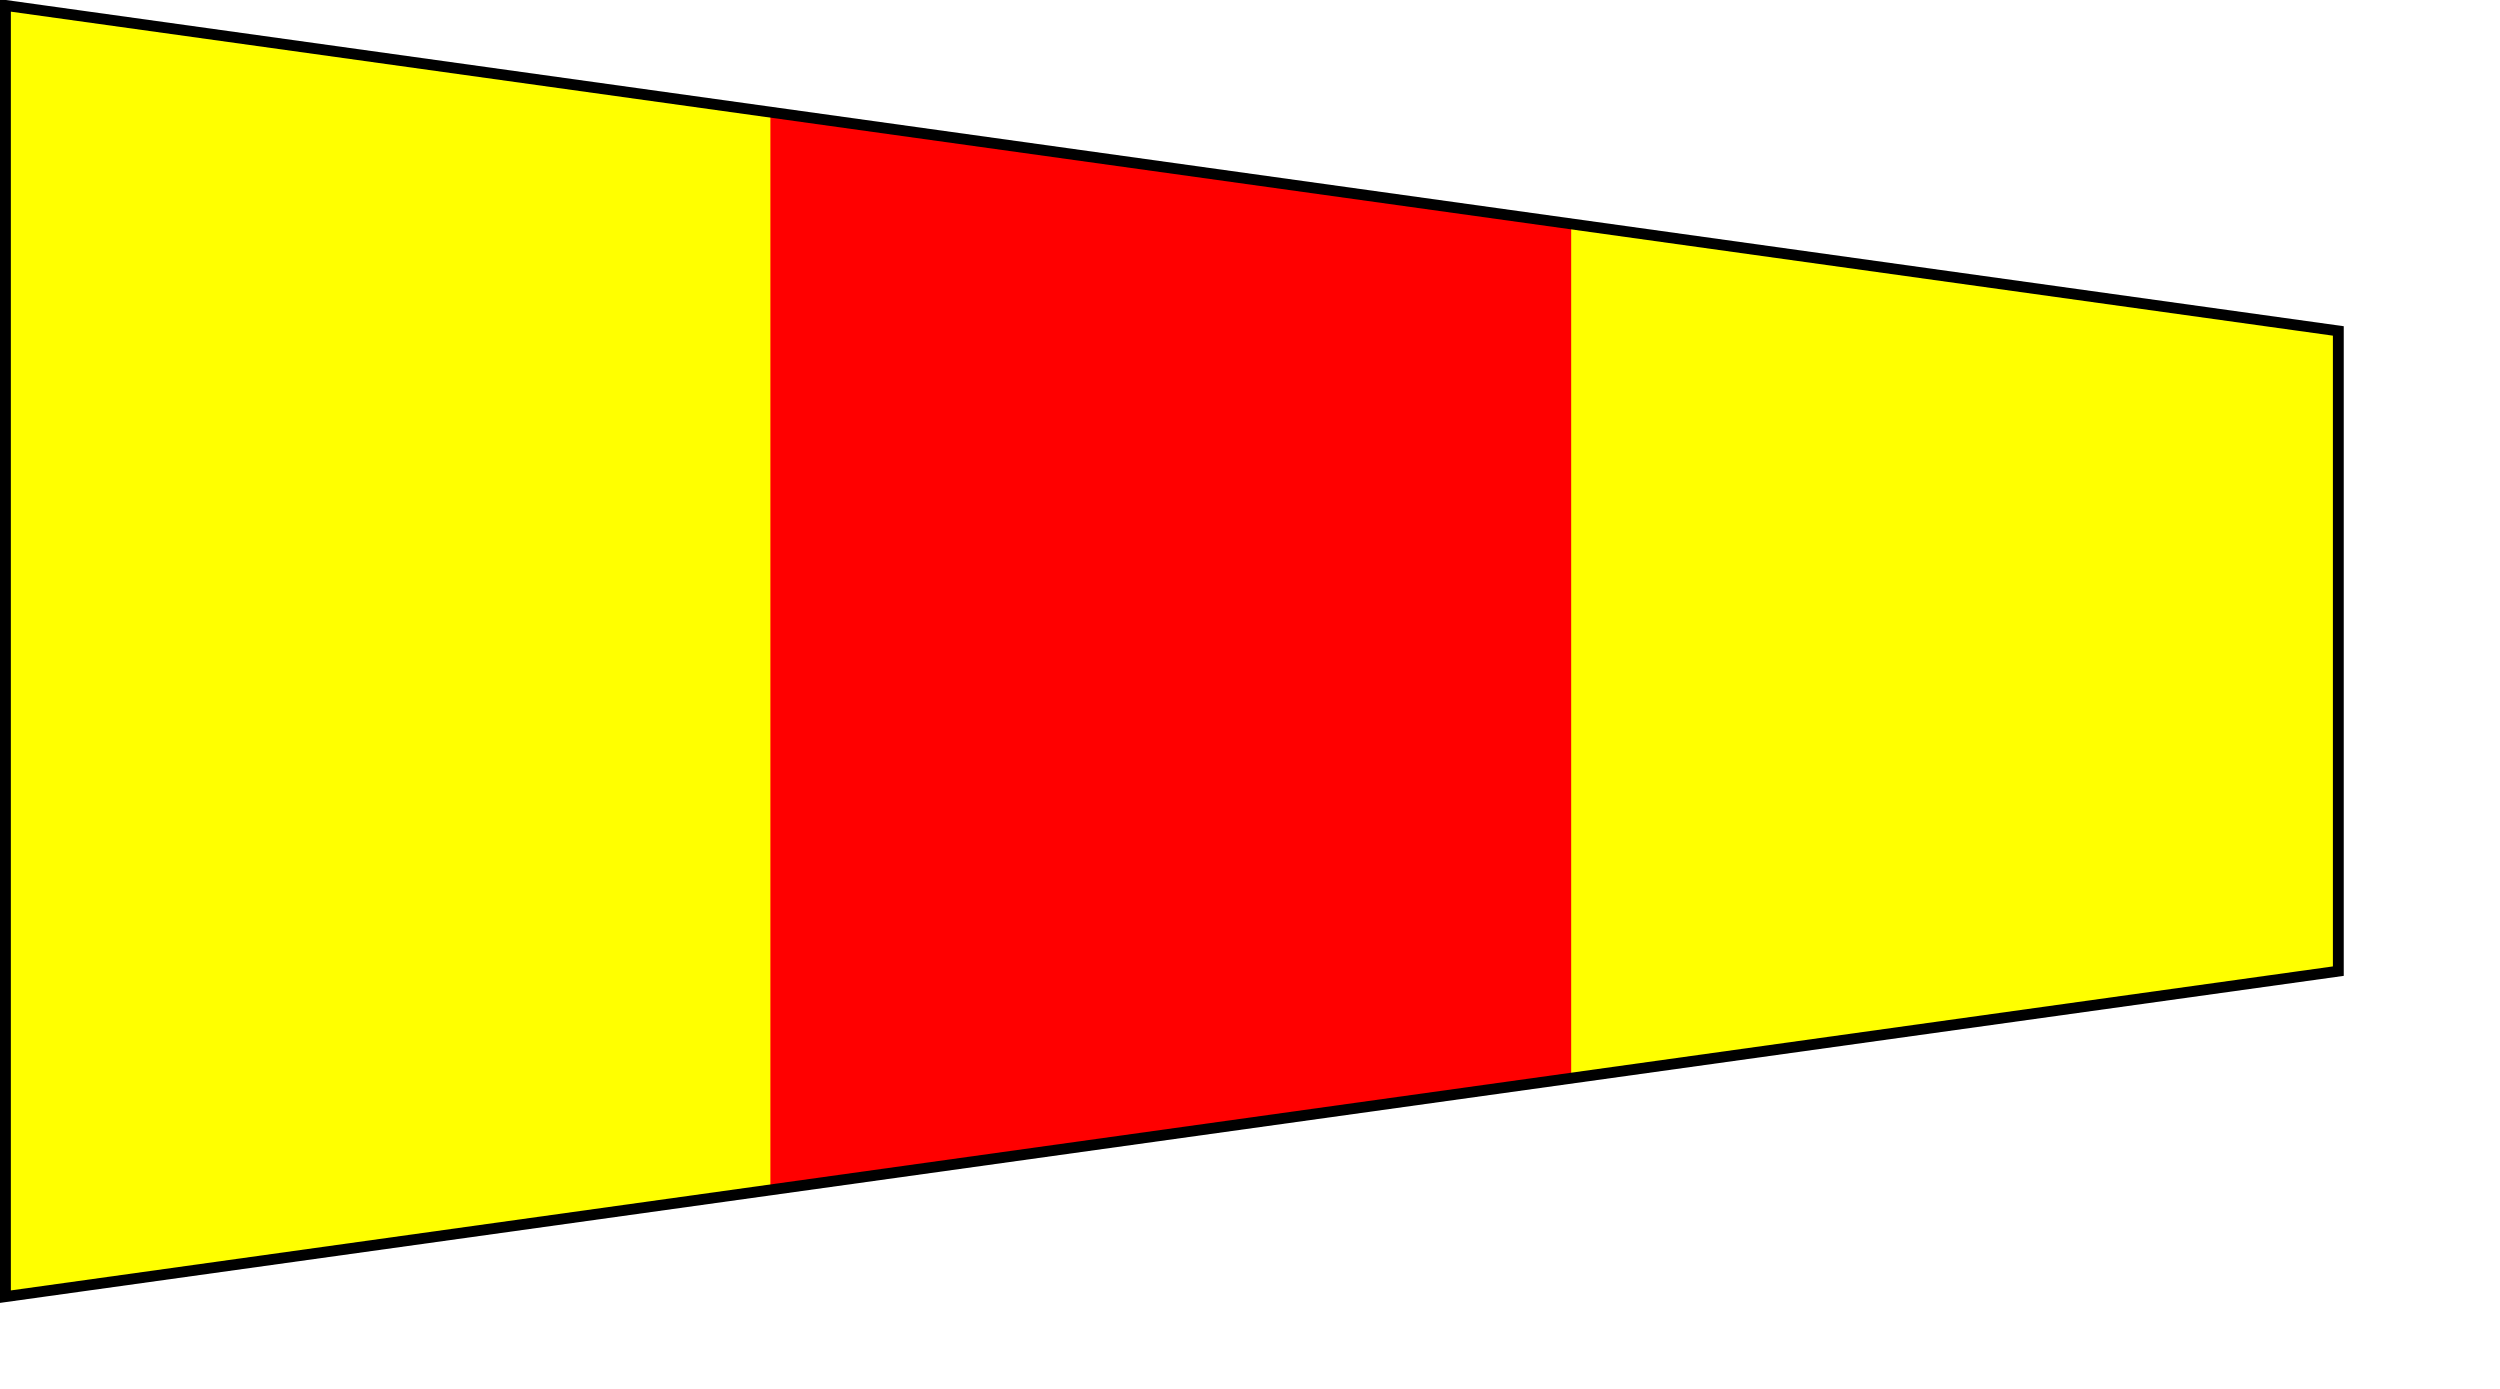
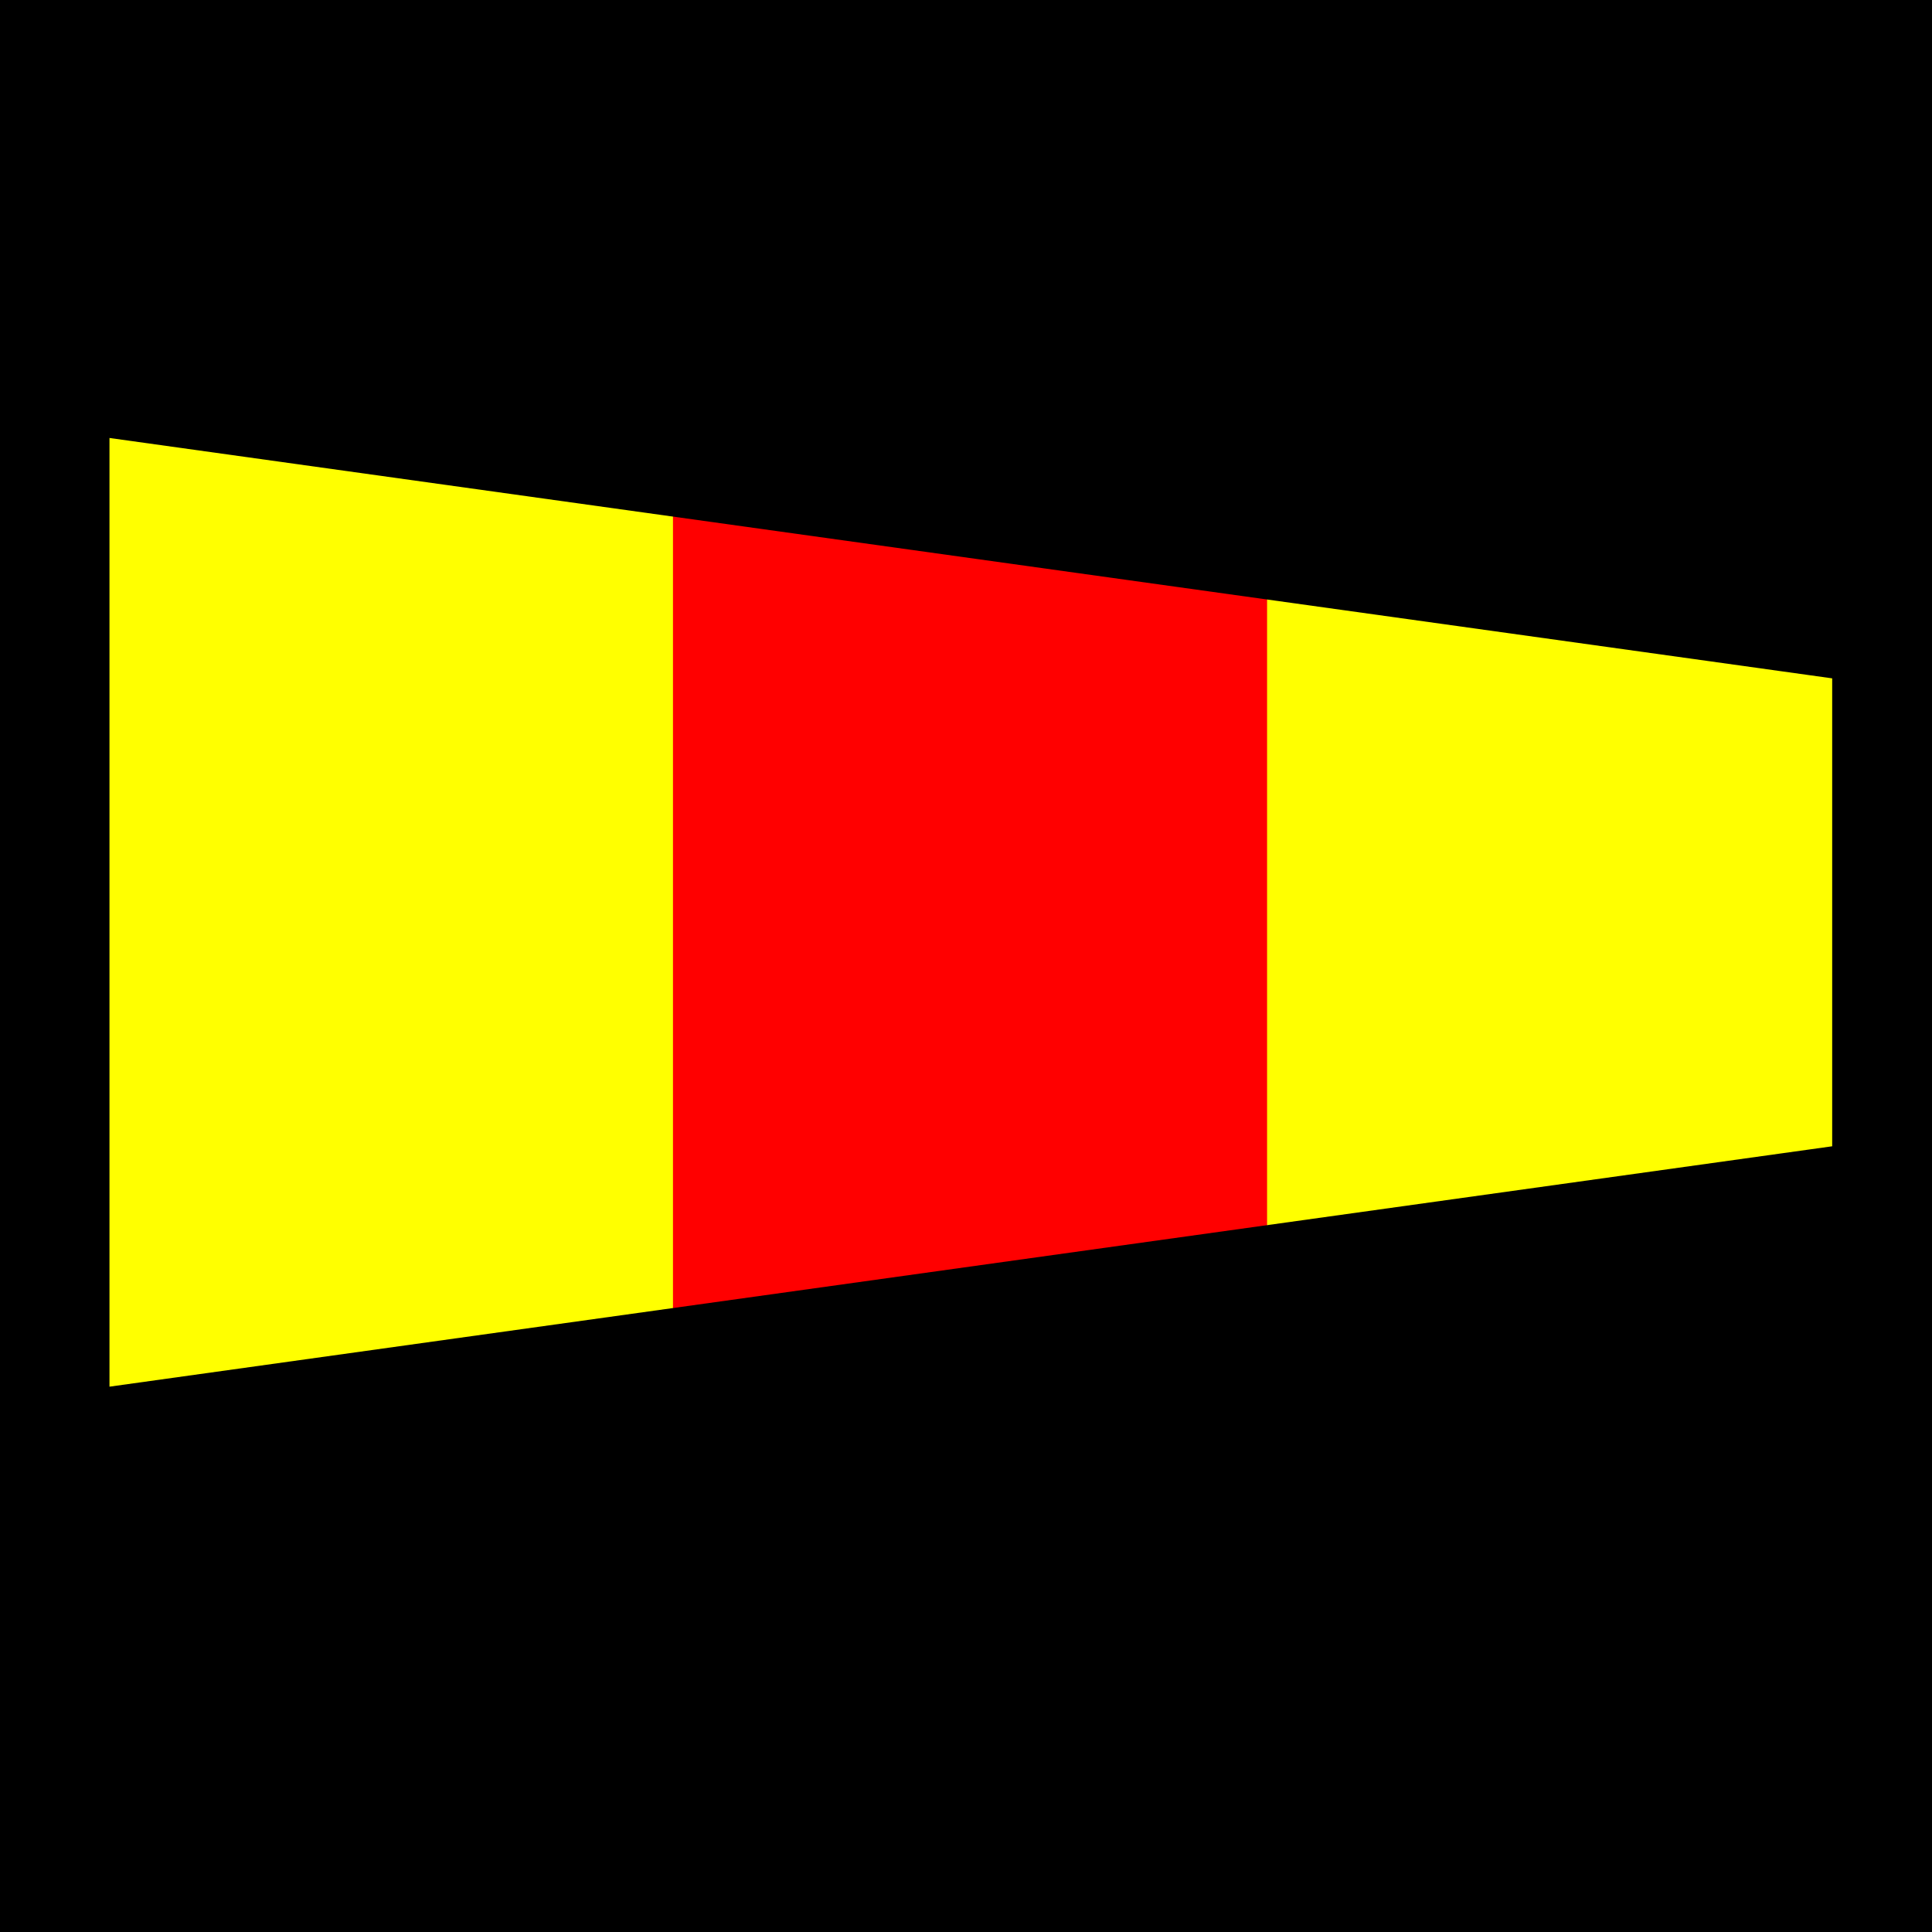
- <svg xmlns="http://www.w3.org/2000/svg" version="1.0" width="432pt" height="240pt">
-   <path d="M1.25,1.25l537.5,75v147.5l-537.5,75z" fill="#ff0" />
-   <path d="M177.5,26l184.5,26v196l-184.5,26z" fill="#f00" />
-   <path d="M1.25,1.25l537.5,75v147.5l-537.5,75z" fill="none" stroke="#000" stroke-width="2.5" />
+ <svg xmlns="http://www.w3.org/2000/svg" version="1.0" width="600" height="600" viewBox="0 0 600 600">
+   <rect width="600" height="600" />
+   <g transform="translate(31.5, 133.33)">
+     <path d="M1.25,1.25l537.5,75v147.5l-537.5,75z" fill="#ff0" />
+     <path d="M177.5,26l184.5,26v196l-184.5,26z" fill="#f00" />
+     <path d="M1.25,1.25l537.5,75v147.5l-537.5,75z" fill="none" stroke="#000" stroke-width="2.5" />
+   </g>
</svg>
